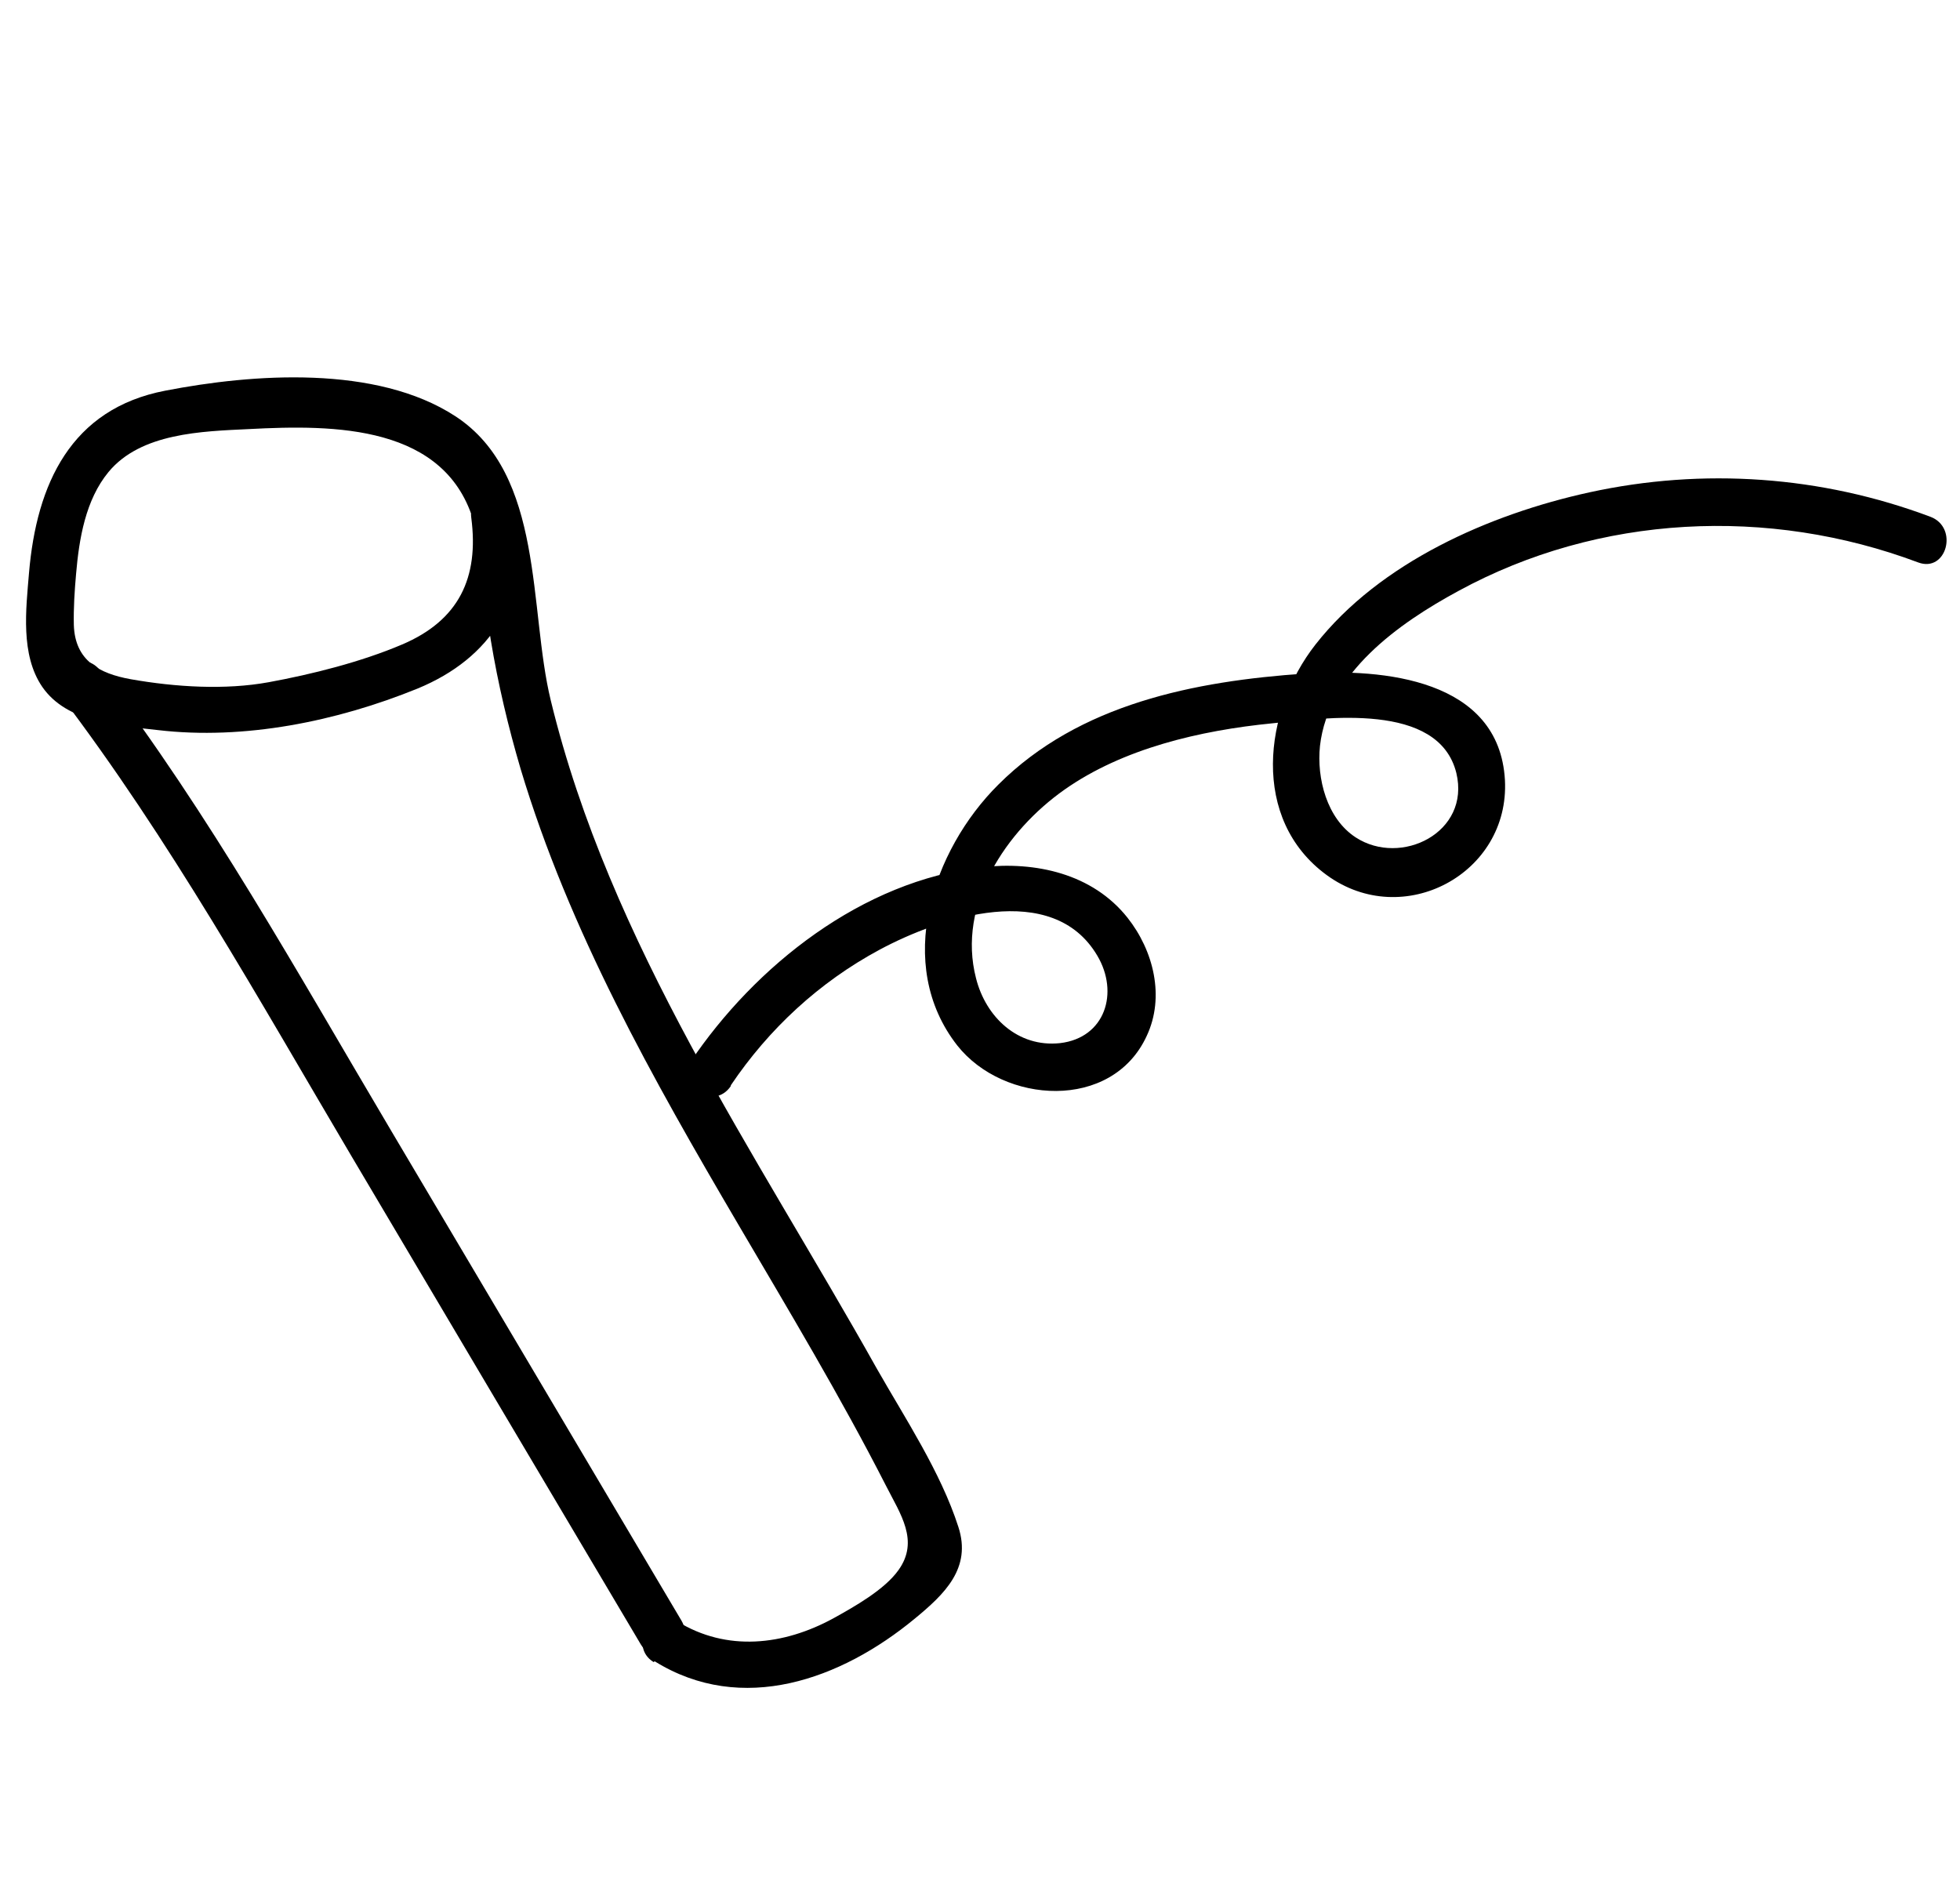
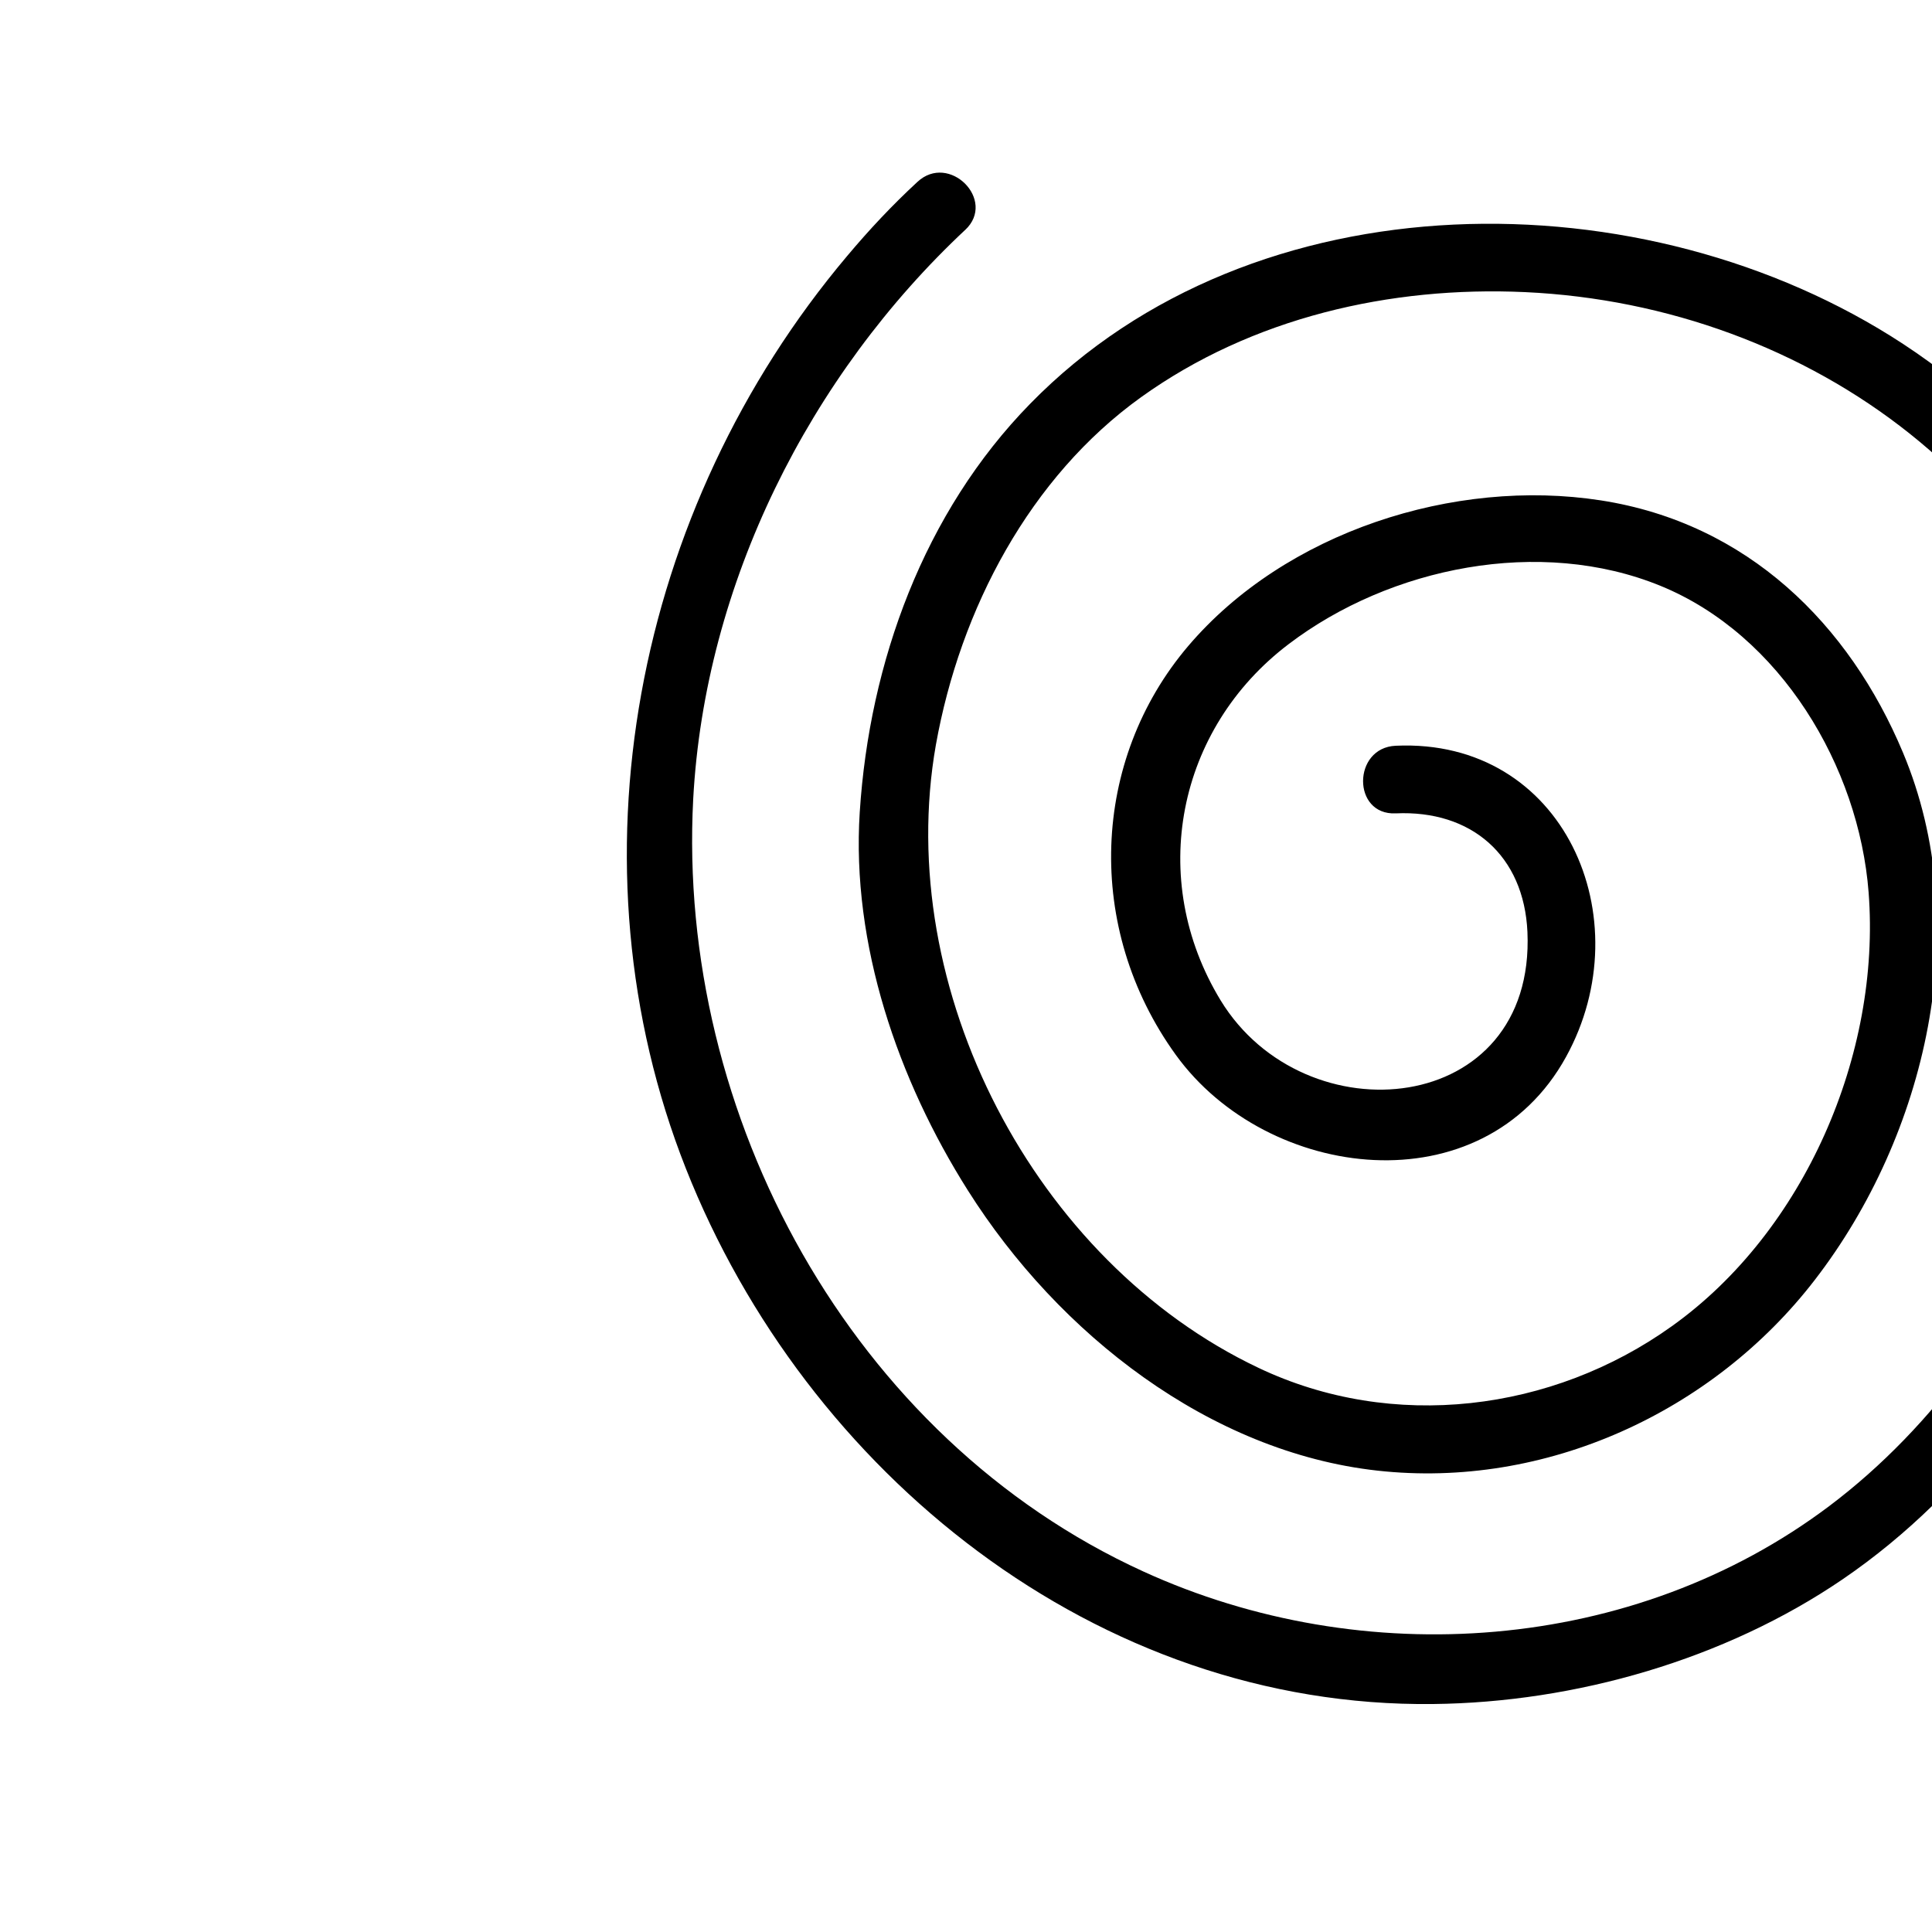
- <svg xmlns="http://www.w3.org/2000/svg" id="Lager_1" data-name="Lager 1" viewBox="0 0 52.03 50">
-   <path d="M19.4,28.81c1.01-1.5,2.35-2.74,3.95-3.6s4.59-1.86,5.78.16c.58.98.21,2.18-.99,2.32-1.12.12-1.97-.69-2.23-1.72-.51-1.97.8-3.92,2.35-5.01s3.59-1.57,5.52-1.76c1.4-.14,4.41-.58,4.88,1.32.38,1.58-1.47,2.49-2.67,1.71-.77-.5-1.04-1.57-.95-2.43.22-1.94,2.1-3.26,3.67-4.11,3.74-2.04,8.24-2.25,12.21-.76.75.28,1.08-.92.33-1.21-2.9-1.09-6.04-1.31-9.06-.65-2.65.58-5.56,1.86-7.27,4.04-1.38,1.76-1.73,4.64.3,6.12s4.86-.04,4.73-2.52c-.15-2.69-3.24-2.97-5.31-2.83-2.92.2-5.99.8-8.14,2.95-1.75,1.74-2.77,4.77-1.09,6.92,1.23,1.56,4.11,1.75,5.03-.25.49-1.04.18-2.27-.51-3.14-.93-1.17-2.44-1.5-3.87-1.34-3.17.36-6.01,2.61-7.74,5.18-.45.67.63,1.3,1.08.63h0Z" />
-   <path d="M17.38,44.1c2.32,1.44,4.95.48,6.9-1.13.79-.65,1.52-1.34,1.16-2.44-.47-1.46-1.42-2.89-2.17-4.21-3.21-5.73-7.08-11.26-8.65-17.73-.59-2.42-.16-5.99-2.53-7.54-2.1-1.37-5.38-1.13-7.7-.68-2.51.48-3.42,2.48-3.62,4.84-.08.96-.23,2.17.35,3.02.66.96,2.03,1.03,3.07,1.15,2.29.27,4.75-.23,6.89-1.1,1.97-.81,2.96-2.4,2.68-4.54-.1-.79-1.36-.8-1.25,0,.21,1.6-.33,2.73-1.84,3.37-1.08.46-2.39.79-3.54,1s-2.47.13-3.66-.08c-.83-.15-1.48-.49-1.51-1.44-.01-.45.02-.91.06-1.36.08-.93.25-1.96.86-2.7.86-1.04,2.48-1.08,3.73-1.14,2.26-.12,5.25-.12,5.98,2.51.28.99.27,2.08.44,3.1.19,1.15.46,2.29.79,3.41,1.29,4.3,3.51,8.23,5.77,12.08,1.35,2.3,2.72,4.58,3.93,6.95.38.75.89,1.46.33,2.24-.37.52-1.17.97-1.73,1.28-1.32.72-2.83.89-4.14.08-.69-.42-1.31.66-.63,1.08h0Z" />
-   <path d="M1.58,18.43c2.93,3.85,5.29,8.1,7.75,12.26s5.12,8.64,7.68,12.96c.41.69,1.49.06,1.08-.63-2.56-4.32-5.12-8.64-7.68-12.96s-4.82-8.41-7.75-12.26c-.48-.63-1.57,0-1.08.63h0Z" />
+ <svg xmlns="http://www.w3.org/2000/svg" id="Lager_1" data-name="Lager 1" viewBox="0 0 50 50">
+   <path d="M25,5.93c-4.06,3.79-6.76,9.18-7.06,14.75-.43,8.18,4.09,16.54,11.65,19.99,5.69,2.6,12.69,2.12,17.76-1.7,5.45-4.11,8.5-12,7.42-18.71-1.21-7.5-7.94-12.36-15.3-12.7-3.49-.16-7.07.66-9.94,2.72s-4.68,5.47-5.31,9c-1.11,6.31,2.55,13.37,8.35,16.12,3.47,1.65,7.6,1.14,10.7-1.08,3.43-2.45,5.41-7.04,5.09-11.22-.25-3.26-2.28-6.67-5.39-7.94s-6.99-.49-9.62,1.51c-2.89,2.19-3.67,6.08-1.76,9.22,2.18,3.57,8.15,3.02,7.94-1.77-.09-1.98-1.45-3.16-3.41-3.07-1.13.05-1.12-1.7,0-1.75,4.36-.2,6.38,4.47,4.41,8.05-2.15,3.91-7.73,3.23-10.1-.05s-2.19-7.63.32-10.58,6.88-4.36,10.68-3.77,6.43,3.21,7.82,6.53c1.87,4.46.61,9.89-2.28,13.64-2.64,3.43-6.98,5.42-11.32,4.94s-8.25-3.53-10.6-7.25c-1.81-2.86-3.02-6.37-2.8-9.79.25-3.88,1.66-7.76,4.41-10.57,5.79-5.93,15.92-5.92,22.59-1.55,7.59,4.97,8.99,14.53,5.72,22.53-1.52,3.71-3.94,7.16-7.28,9.44-3.05,2.08-6.92,3.19-10.6,3.23-8.71.1-16.23-5.99-19.34-13.86s-1.35-17.06,4.17-23.61c.57-.68,1.17-1.32,1.82-1.92.82-.77,2.06.47,1.24,1.24h0Z" />
</svg>
